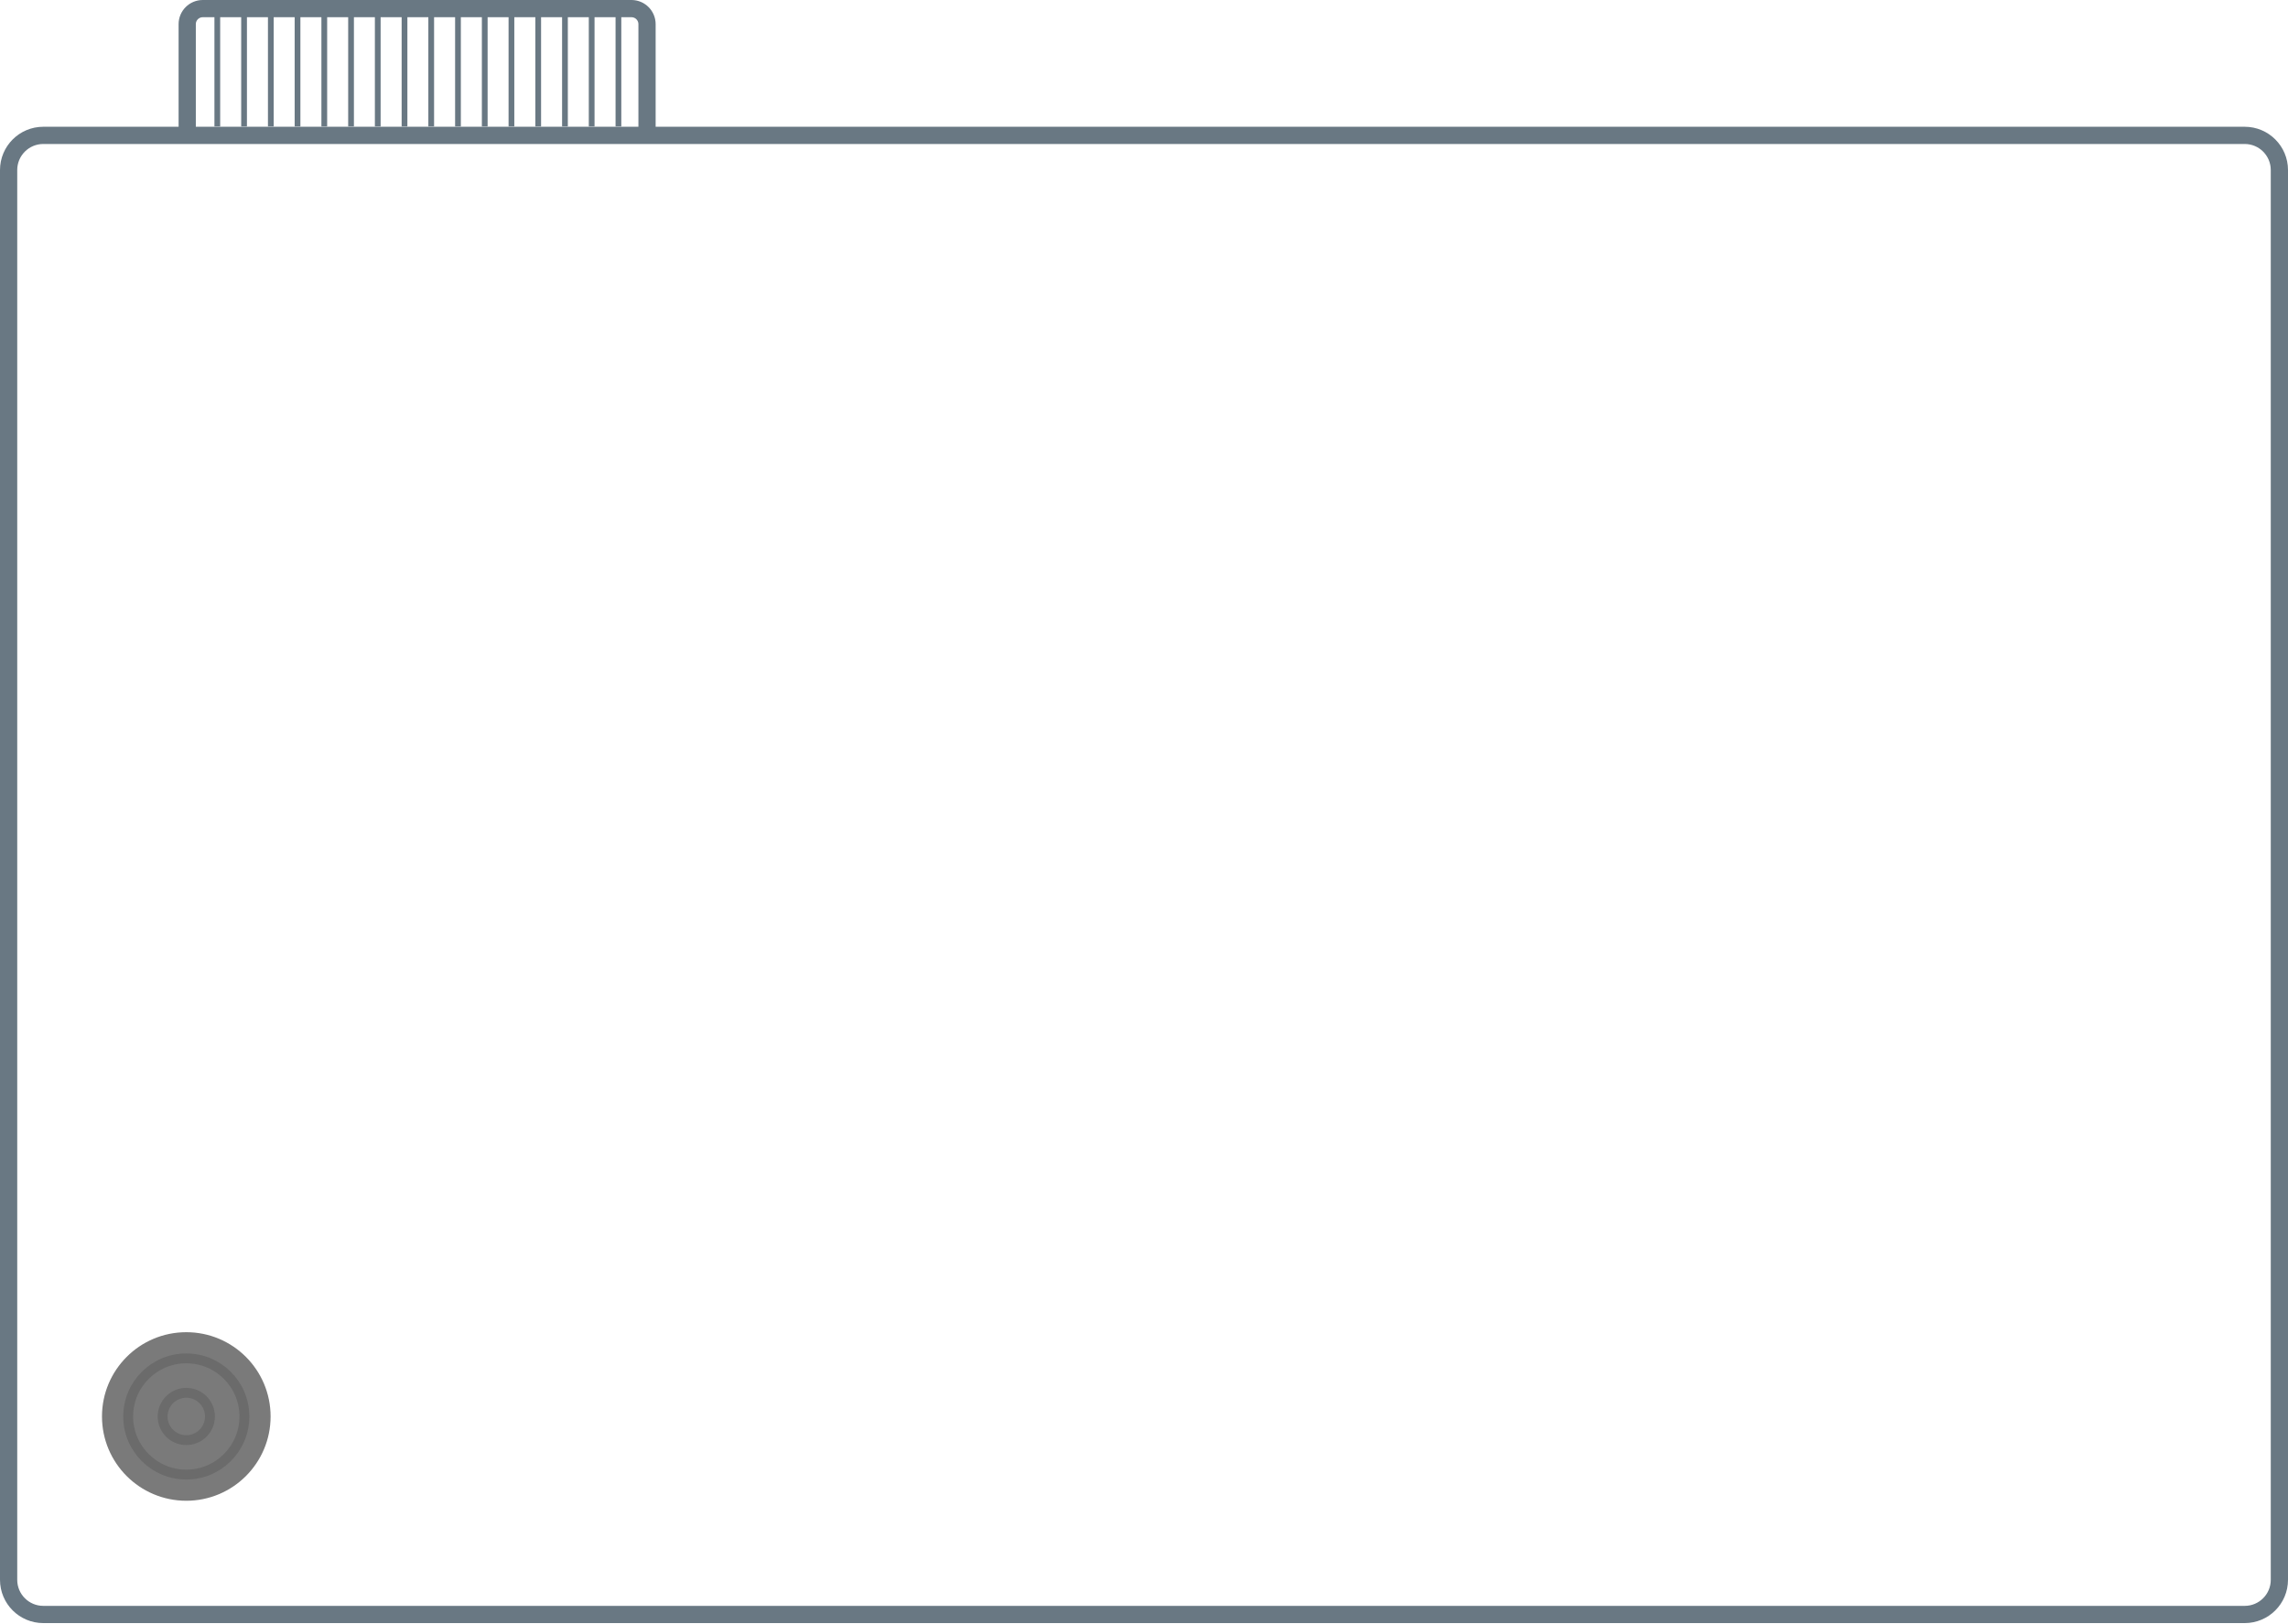
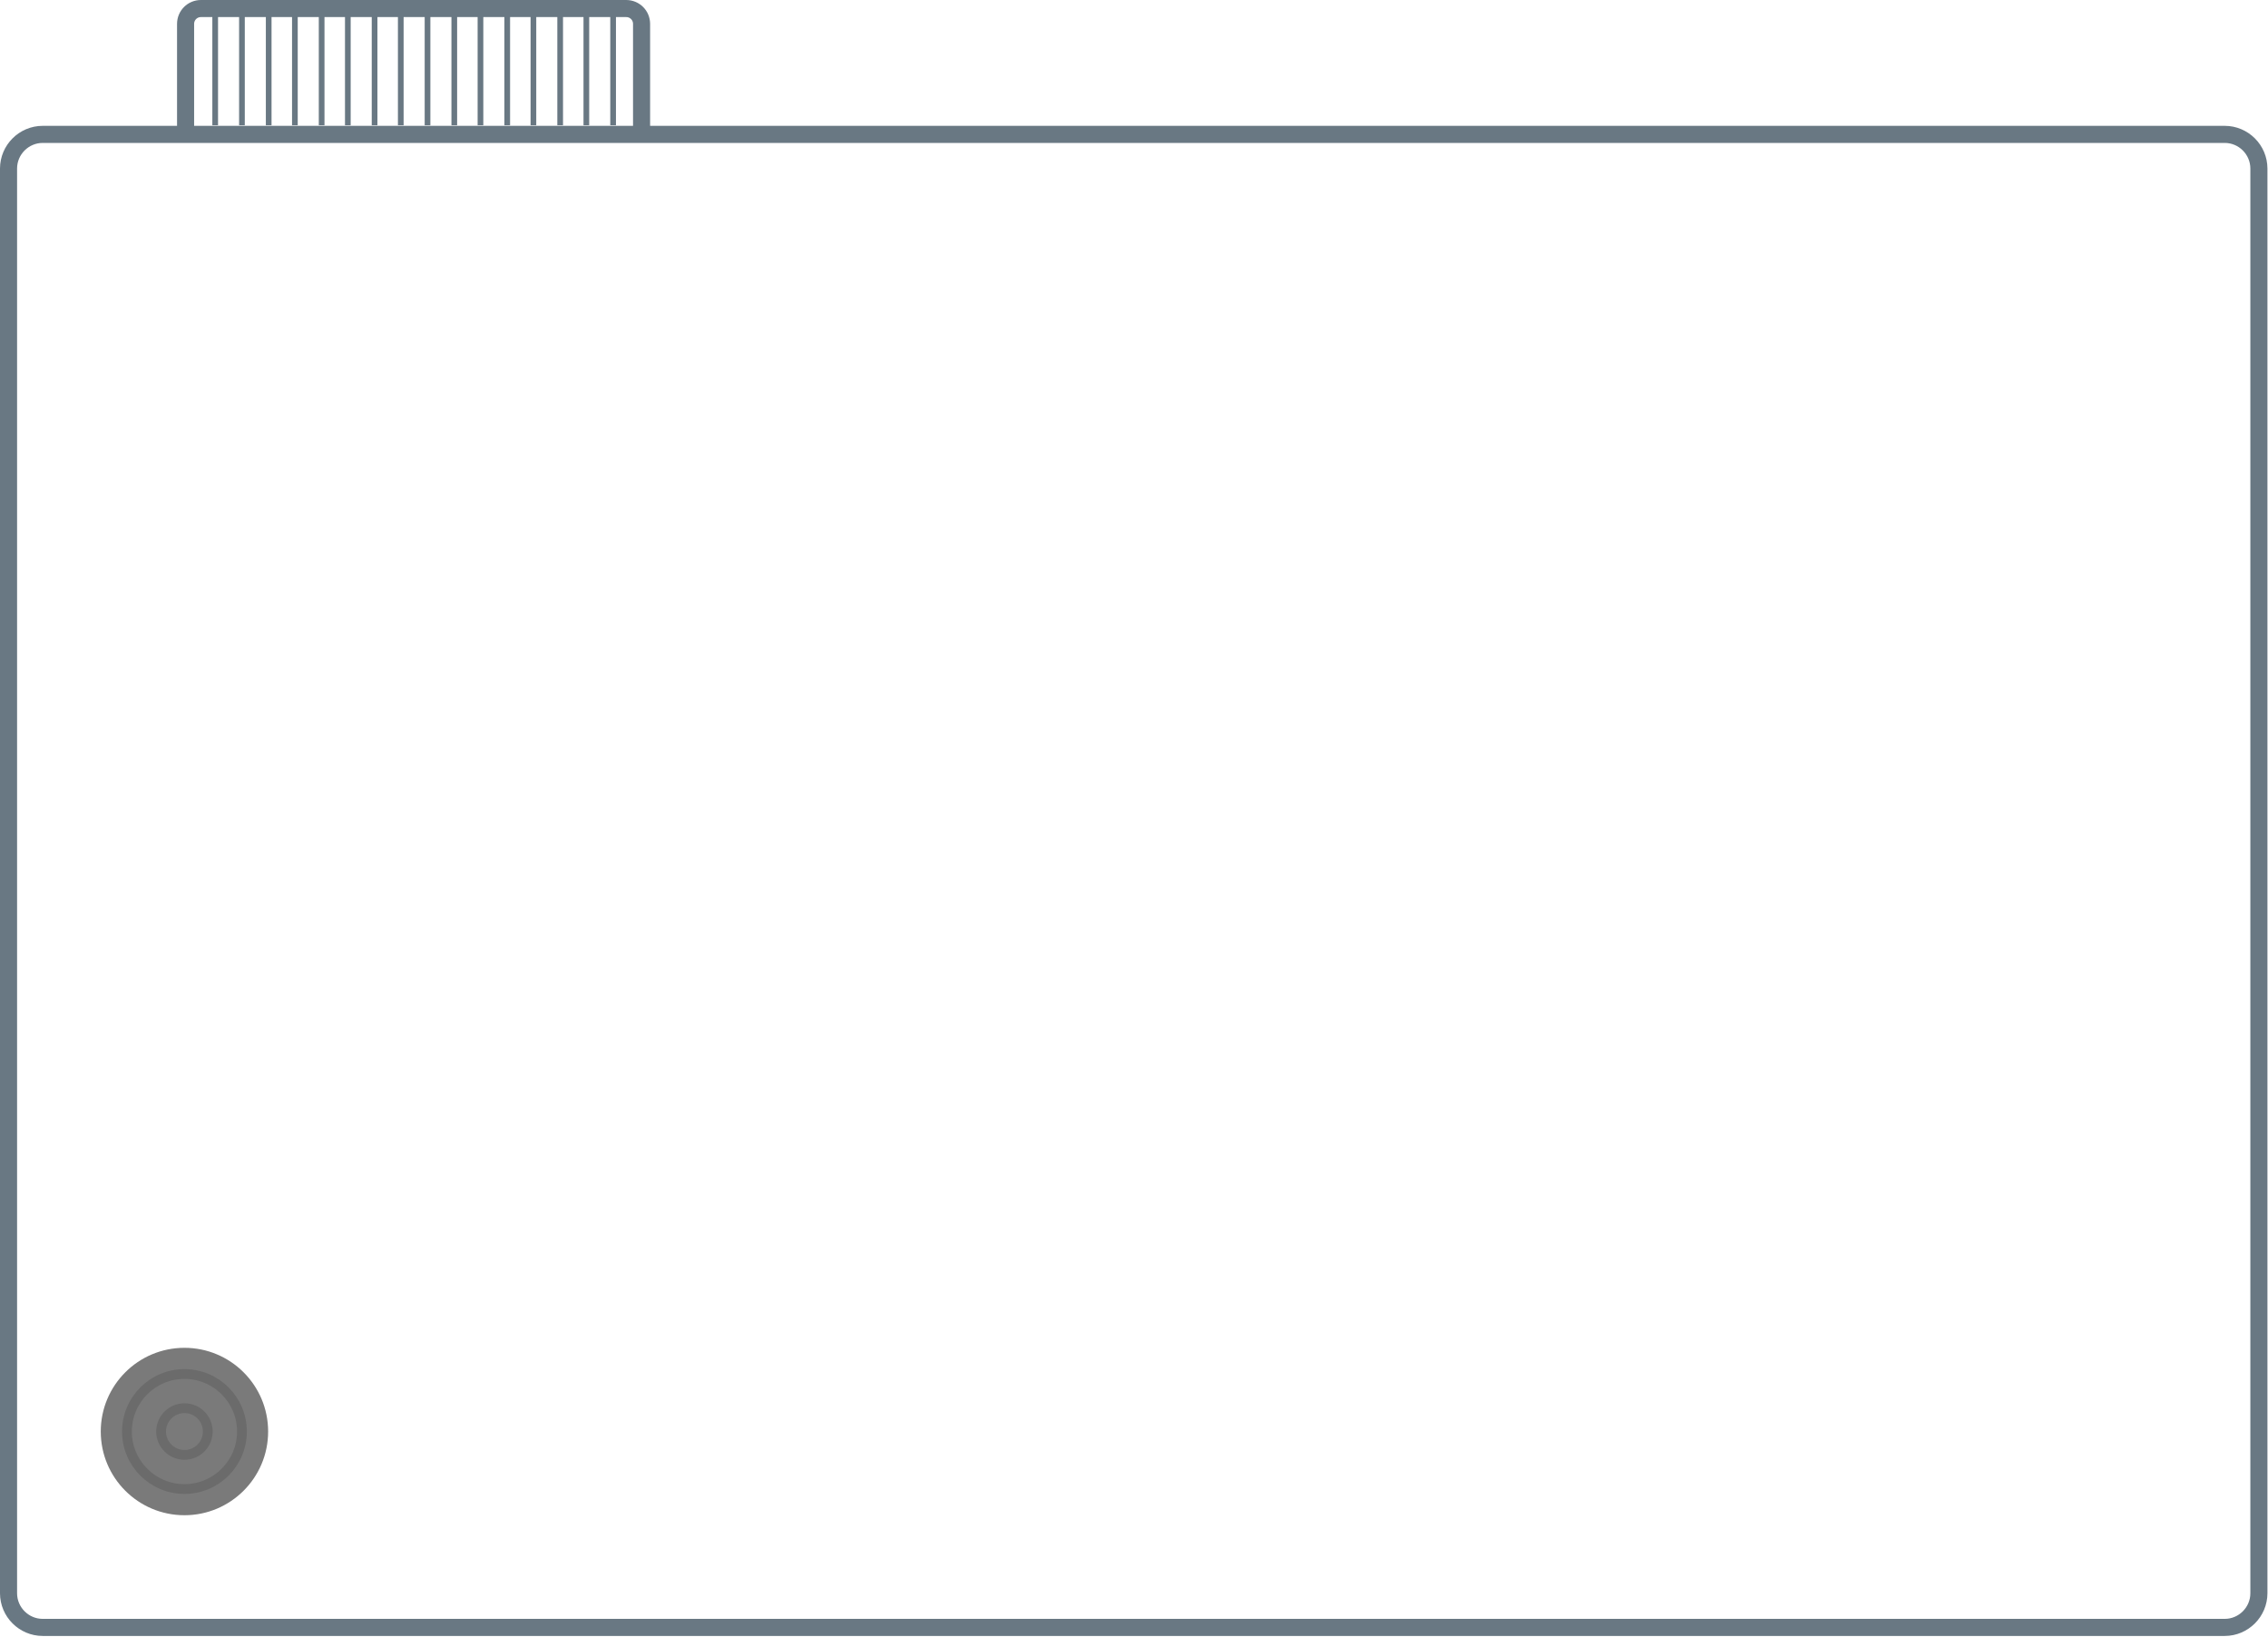
- <svg xmlns="http://www.w3.org/2000/svg" viewBox="0 0 398.42 282.72">
-   <defs>
-     <style>.cls-1,.cls-3,.cls-4{fill:none;stroke-miterlimit:10;}.cls-1,.cls-4{stroke:#697883;}.cls-1{stroke-width:3px;}.cls-2{fill:#7a7a7a;}.cls-3{stroke:#6b6b6b;stroke-width:1.72px;}</style>
-   </defs>
-   <g id="Layer_2" data-name="Layer 2">
-     <g id="Backgrounds">
-       <rect class="cls-1" x="1.5" y="23.58" width="395.42" height="257.64" rx="6.04" ry="6.04" />
-       <circle class="cls-2" cx="32.44" cy="246.73" r="14.68" />
-       <circle class="cls-3" cx="32.44" cy="246.73" r="10.12" />
-       <circle class="cls-3" cx="32.44" cy="246.73" r="4.12" />
-       <path class="cls-1" d="M112.67,22.8V4.21A2.71,2.71,0,0,0,110,1.5H35.31A2.71,2.71,0,0,0,32.6,4.21V22.8" />
-       <line class="cls-4" x1="37.84" y1="2.2" x2="37.84" y2="22.03" />
-       <line class="cls-4" x1="42.5" y1="2.2" x2="42.5" y2="22.03" />
-       <line class="cls-4" x1="47.16" y1="2.2" x2="47.16" y2="22.03" />
-       <line class="cls-4" x1="51.81" y1="2.2" x2="51.81" y2="22.03" />
-       <line class="cls-4" x1="56.47" y1="2.2" x2="56.47" y2="22.03" />
-       <line class="cls-4" x1="61.13" y1="2.2" x2="61.13" y2="22.03" />
-       <line class="cls-4" x1="65.78" y1="2.2" x2="65.78" y2="22.03" />
-       <line class="cls-4" x1="70.44" y1="2.2" x2="70.44" y2="22.03" />
-       <line class="cls-4" x1="75.09" y1="2.2" x2="75.09" y2="22.03" />
-       <line class="cls-4" x1="79.75" y1="2.2" x2="79.75" y2="22.03" />
-       <line class="cls-4" x1="84.41" y1="2.2" x2="84.41" y2="22.03" />
-       <line class="cls-4" x1="89.06" y1="2.2" x2="89.06" y2="22.03" />
-       <line class="cls-4" x1="93.72" y1="2.2" x2="93.72" y2="22.03" />
-       <line class="cls-4" x1="98.38" y1="2.2" x2="98.38" y2="22.03" />
-       <line class="cls-4" x1="103.03" y1="2.2" x2="103.03" y2="22.03" />
-       <line class="cls-4" x1="107.69" y1="2.2" x2="107.69" y2="22.03" />
+ <svg xmlns="http://www.w3.org/2000/svg" version="1.1" id="Layer_1" x="0px" y="0px" viewBox="0 0 398.4 287.4" style="enable-background:new 0 0 398.4 287.4;" xml:space="preserve">
+   <style type="text/css">
+ 	.st0{fill:none;stroke:#697883;stroke-width:3;stroke-miterlimit:10;}
+ 	.st1{fill:#7A7A7A;}
+ 	.st2{fill:none;stroke:#6B6B6B;stroke-width:1.72;stroke-miterlimit:10;}
+ 	.st3{fill:none;stroke:#697883;stroke-width:1;stroke-miterlimit:10;}
+ </style>
+   <g id="Layer_2_2_">
+     <g id="Backgrounds_2_">
+       <path class="st0" d="M7.5,23.6h383.3c3.3,0,6,2.7,6,6v250.2c0,3.3-2.7,6-6,6H7.5c-3.3,0-6-2.7-6-6V29.6    C1.5,26.3,4.2,23.6,7.5,23.6z" />
+       <circle class="st1" cx="32.4" cy="251.4" r="14.7" />
+       <circle class="st2" cx="32.4" cy="251.4" r="10.1" />
+       <circle class="st2" cx="32.4" cy="251.4" r="4.1" />
+       <path class="st0" d="M112.7,22.8V4.2c0-1.5-1.2-2.7-2.7-2.7H35.3c-1.5,0-2.7,1.2-2.7,2.7c0,0,0,0,0,0v18.6" />
+       <line class="st3" x1="37.8" y1="2.2" x2="37.8" y2="22" />
+       <line class="st3" x1="42.5" y1="2.2" x2="42.5" y2="22" />
+       <line class="st3" x1="47.2" y1="2.2" x2="47.2" y2="22" />
+       <line class="st3" x1="51.8" y1="2.2" x2="51.8" y2="22" />
+       <line class="st3" x1="56.5" y1="2.2" x2="56.5" y2="22" />
+       <line class="st3" x1="61.1" y1="2.2" x2="61.1" y2="22" />
+       <line class="st3" x1="65.8" y1="2.2" x2="65.8" y2="22" />
+       <line class="st3" x1="70.4" y1="2.2" x2="70.4" y2="22" />
+       <line class="st3" x1="75.1" y1="2.2" x2="75.1" y2="22" />
+       <line class="st3" x1="79.8" y1="2.2" x2="79.8" y2="22" />
+       <line class="st3" x1="84.4" y1="2.2" x2="84.4" y2="22" />
+       <line class="st3" x1="89.1" y1="2.2" x2="89.1" y2="22" />
+       <line class="st3" x1="93.7" y1="2.2" x2="93.7" y2="22" />
+       <line class="st3" x1="98.4" y1="2.2" x2="98.4" y2="22" />
+       <line class="st3" x1="103" y1="2.2" x2="103" y2="22" />
+       <line class="st3" x1="107.7" y1="2.2" x2="107.7" y2="22" />
    </g>
  </g>
</svg>
